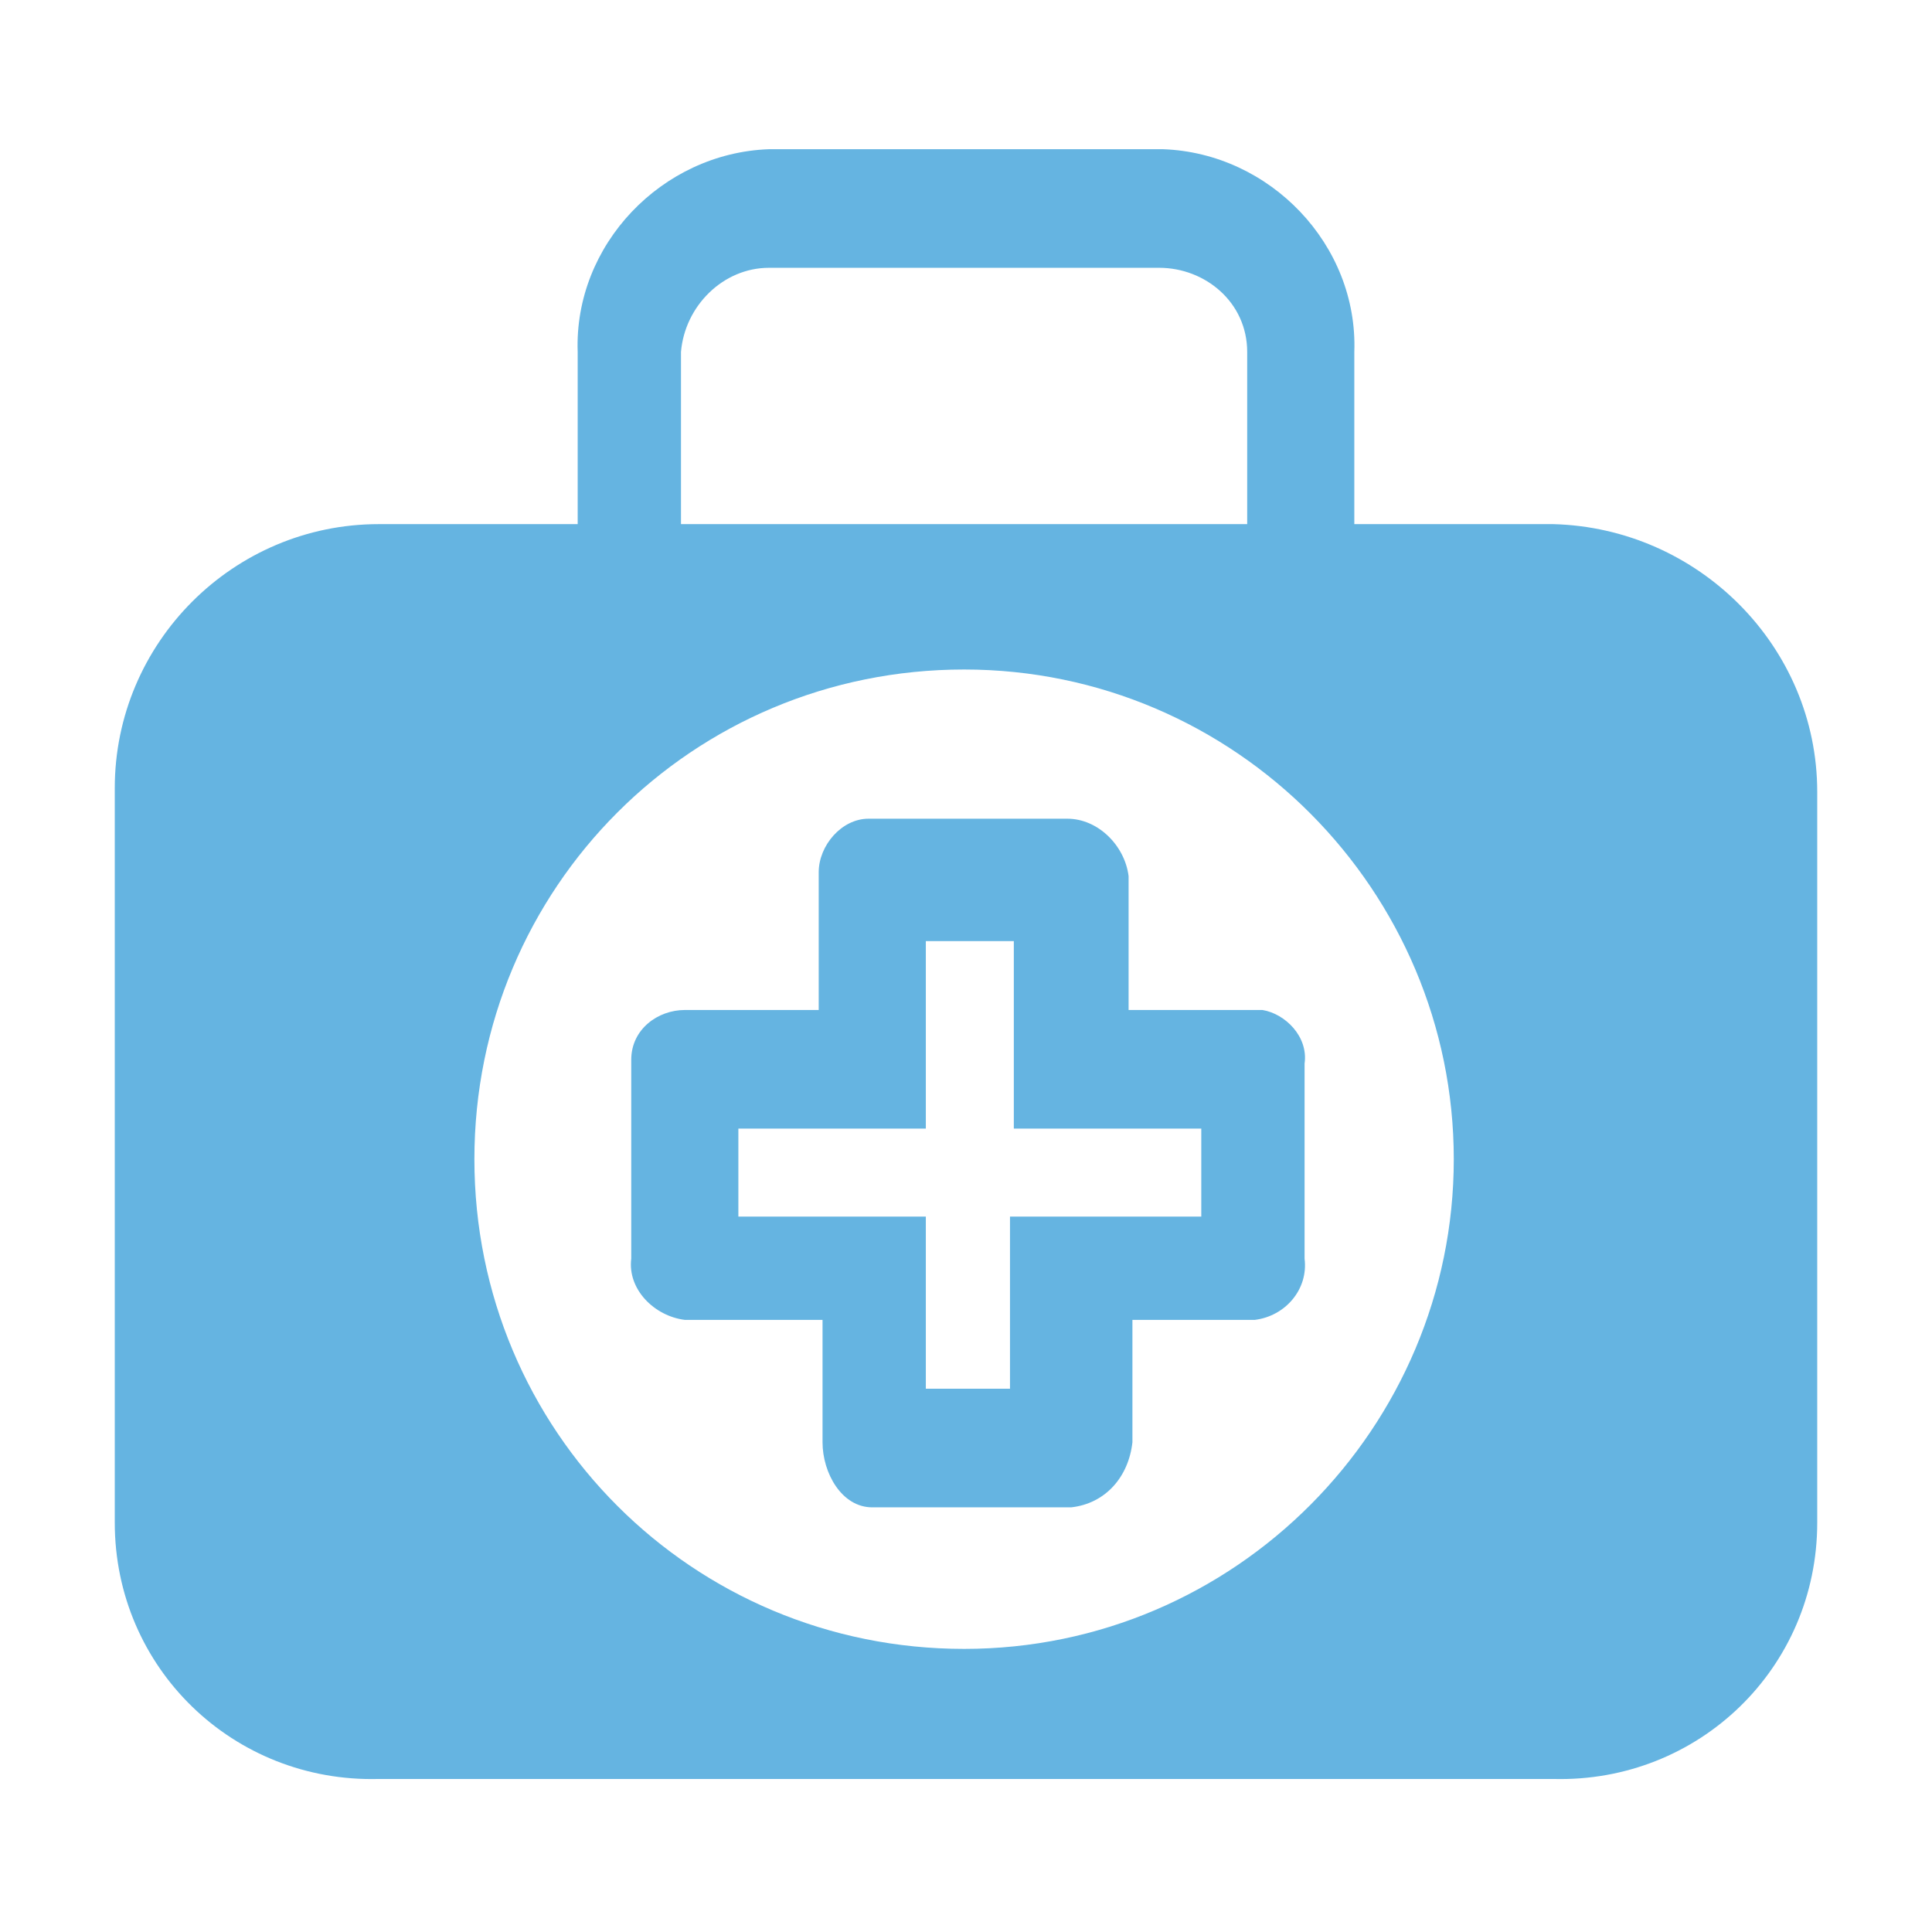
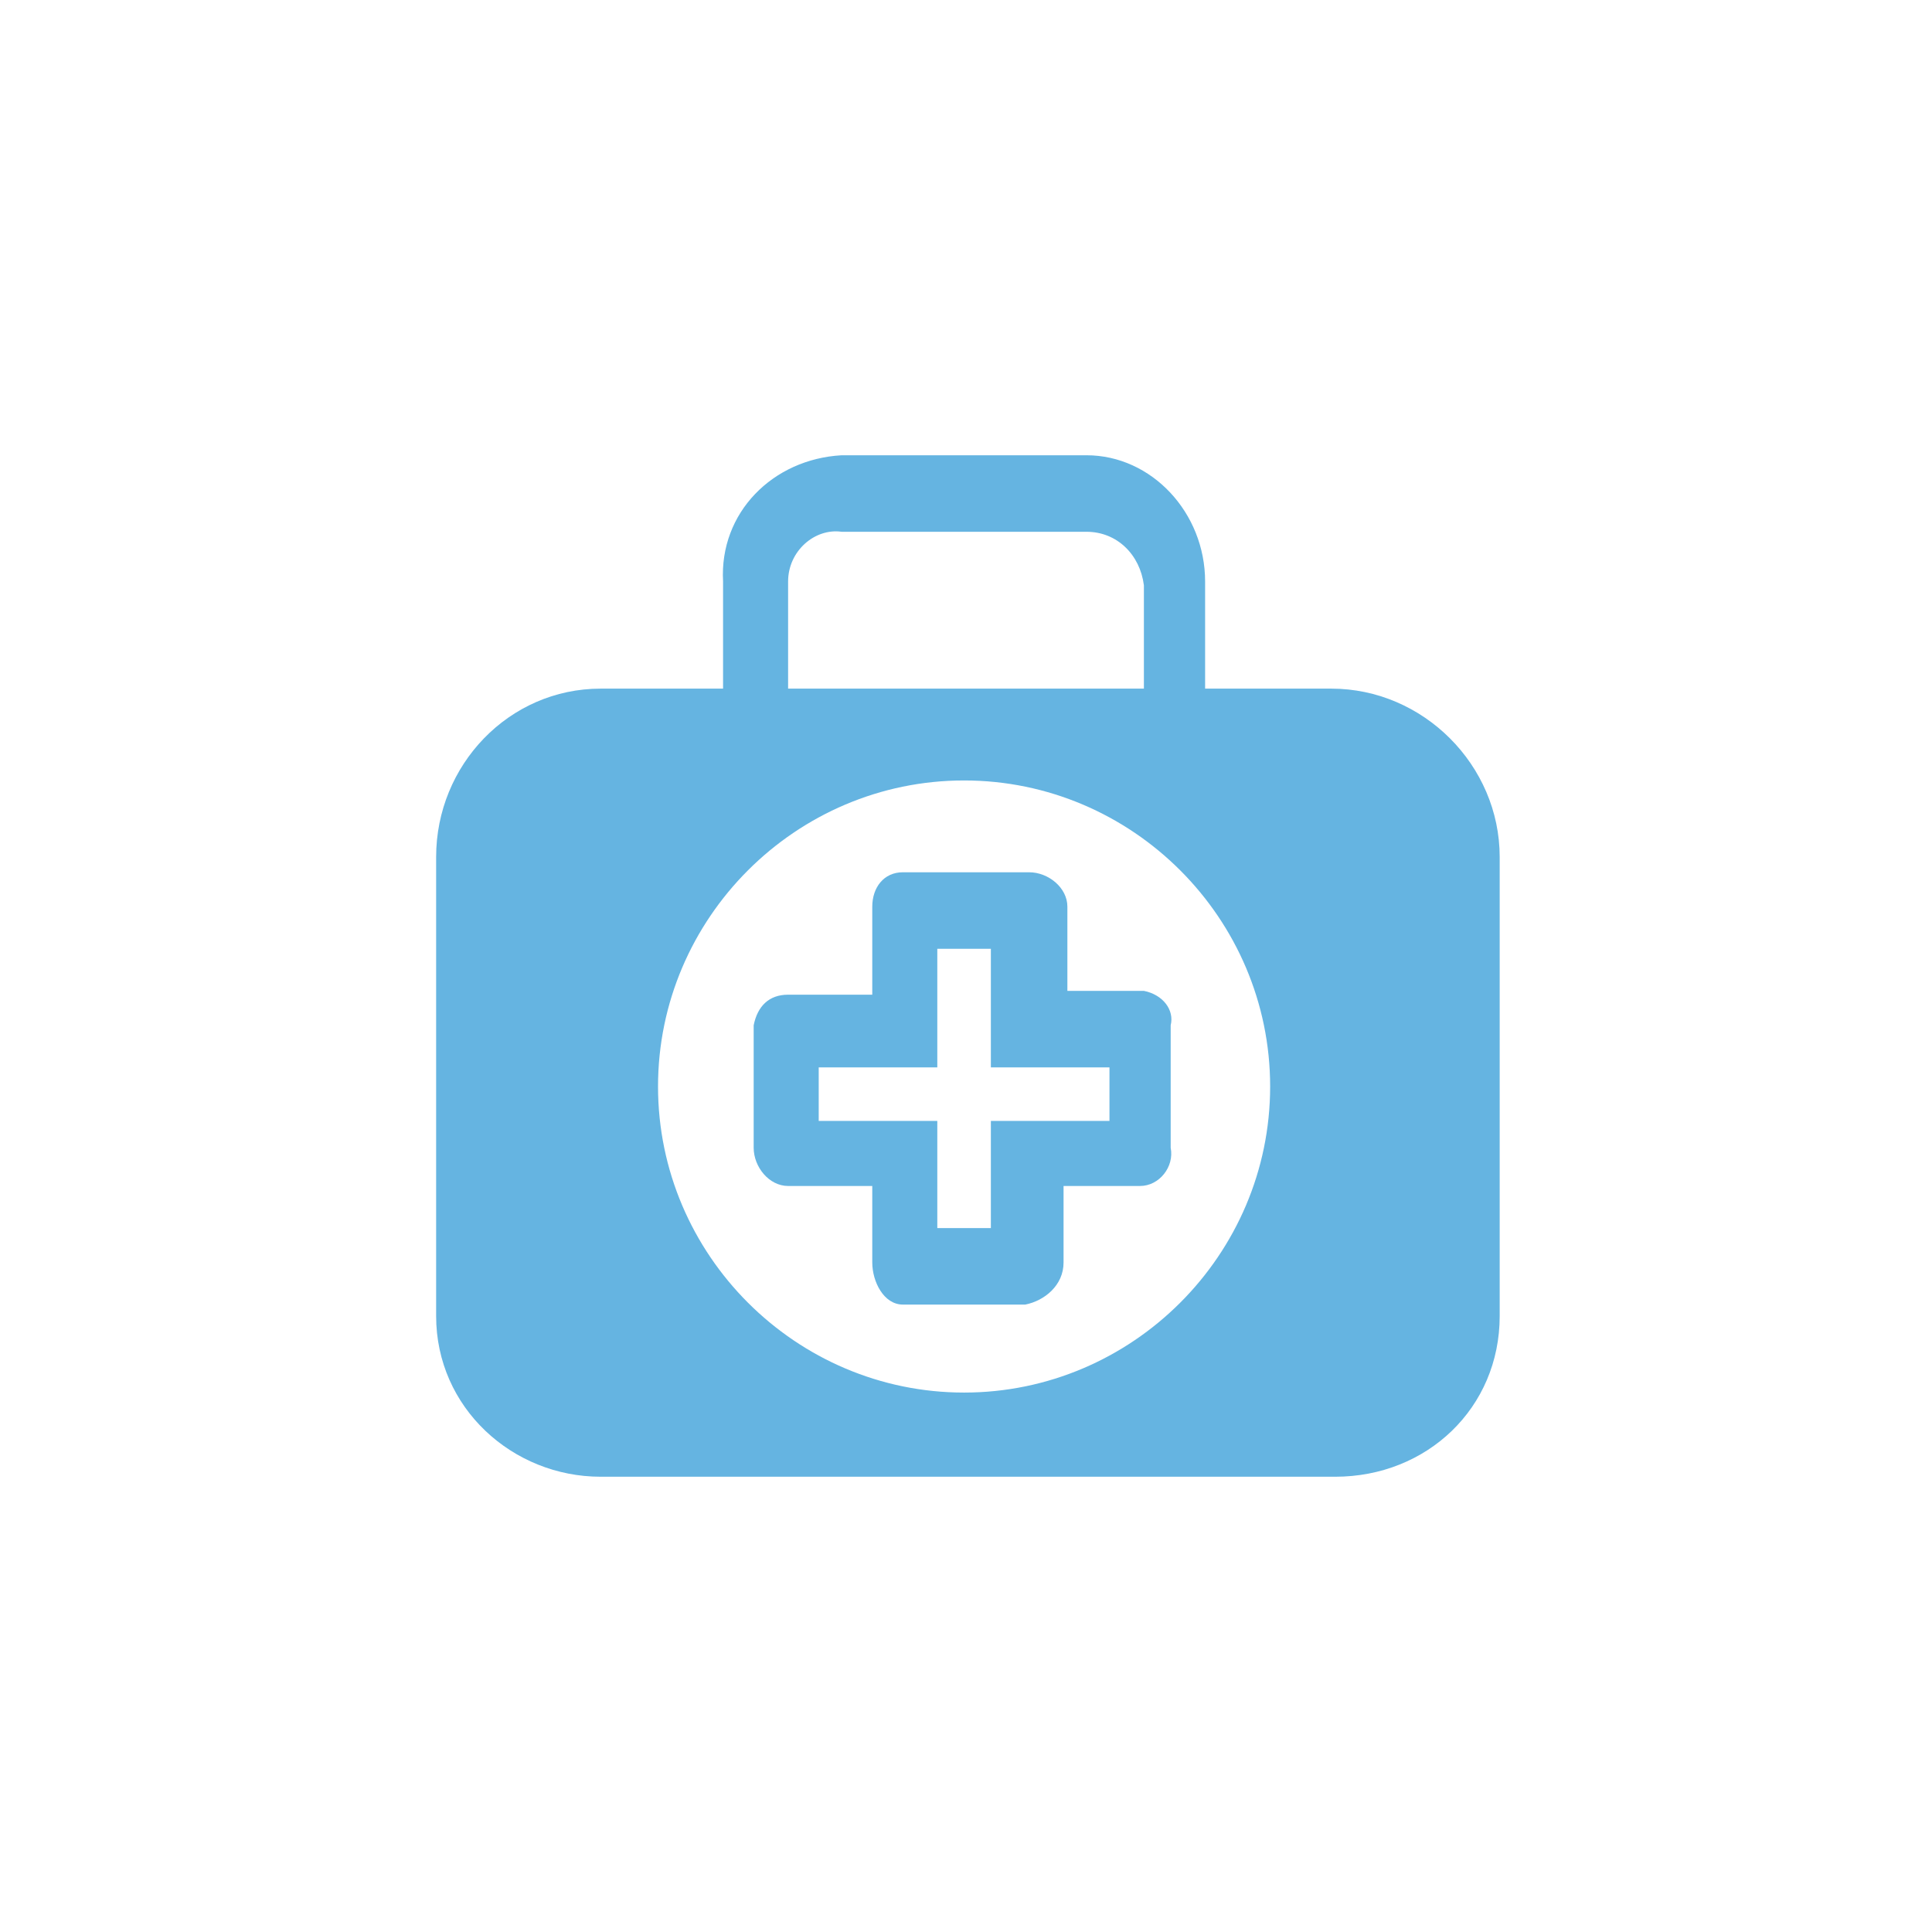
<svg xmlns="http://www.w3.org/2000/svg" version="1.1" id="Layer_1" x="0px" y="0px" viewBox="0 0 50.5 50.5" style="enable-background:new 0 0 50.5 50.5;" xml:space="preserve">
  <style type="text/css">
	.st0{fill:#65B4E1;}
</style>
-   <g>
-     <path class="st0" d="M40.6,13.7h-5.2V9.2c0.1-2.8-2.2-5.2-5-5.3H20.1c-2.8,0.1-5.1,2.5-5,5.3v4.5H9.9c-3.8,0-6.9,3.1-6.9,6.9v19.2   c0,3.8,3.1,6.8,6.9,6.7c0,0,0,0,0,0h30.7c3.8,0.1,6.9-2.9,6.9-6.7c0,0,0,0,0,0V20.7C47.5,16.9,44.4,13.8,40.6,13.7z M17.8,9.2   C17.9,8,18.9,7,20.1,7h10.2c1.2,0,2.3,0.9,2.3,2.2v4.5H17.8L17.8,9.2z M25.2,43.1c-7.1,0-12.8-5.7-12.8-12.8s5.7-12.8,12.8-12.8   S38,23.3,38,30.3S32.3,43.1,25.2,43.1z" />
-     <path class="st0" d="M32.7,26.4h-3.2v-3.5c-0.1-0.8-0.8-1.5-1.6-1.5h-5.2c-0.7,0-1.3,0.7-1.3,1.4c0,0,0,0.1,0,0.1v3.5h-3.5   c-0.7,0-1.4,0.5-1.4,1.3c0,0,0,0.1,0,0.1v5.1c-0.1,0.8,0.6,1.5,1.4,1.6h3.6v3.2c0,0.8,0.5,1.7,1.3,1.7h5.2c0.9-0.1,1.5-0.8,1.6-1.7   v-3.2h3.2c0.8-0.1,1.4-0.8,1.3-1.6c0,0,0,0,0,0v-5.1c0.1-0.7-0.5-1.3-1.1-1.4C32.8,26.4,32.7,26.4,32.7,26.4z M31.3,31.8h-4.9v4.5   h-2.2v-4.5h-4.9v-2.3h4.9v-4.9h2.3v4.9h4.9V31.8z" />
-   </g>
+   <path class="st0" d="M34.8,18h-3.3v-2.8c0-1.8-1.4-3.3-3.1-3.3H22c-1.8,0.1-3.2,1.5-3.1,3.3V18h-3.2c-2.4,0-4.3,2-4.3,4.4v12  c0,2.4,2,4.2,4.3,4.2c0,0,0,0,0,0h19.2c2.4,0,4.3-1.8,4.3-4.2c0,0,0,0,0,0v-12C39.2,20,37.2,18,34.8,18z M20.6,15.2  c0-0.8,0.7-1.4,1.4-1.3h6.4c0.8,0,1.4,0.6,1.5,1.4V18h-9.3L20.6,15.2z M25.2,36.4c-4.4,0-8-3.6-8-8s3.6-8,8-8s8,3.6,8,8  S29.6,36.4,25.2,36.4z" />
+   <path class="st0" d="M29.9,25.9h-2v-2.2c0-0.5-0.5-0.9-1-0.9h-3.3c-0.5,0-0.8,0.4-0.8,0.9c0,0,0,0,0,0.1v2.2h-2.2  c-0.5,0-0.8,0.3-0.9,0.8c0,0,0,0,0,0.1V30c0,0.5,0.4,1,0.9,1h2.2v2c0,0.5,0.3,1.1,0.8,1.1h3.2c0.5-0.1,1-0.5,1-1.1v-2h2  c0.5,0,0.9-0.5,0.8-1c0,0,0,0,0,0v-3.2C30.7,26.4,30.4,26,29.9,25.9C30,25.9,29.9,25.9,29.9,25.9z M29,29.3h-3.1v2.8h-1.4v-2.8h-3.1  v-1.4h3.1v-3.1h1.4v3.1H29V29.3z" />
</svg>
